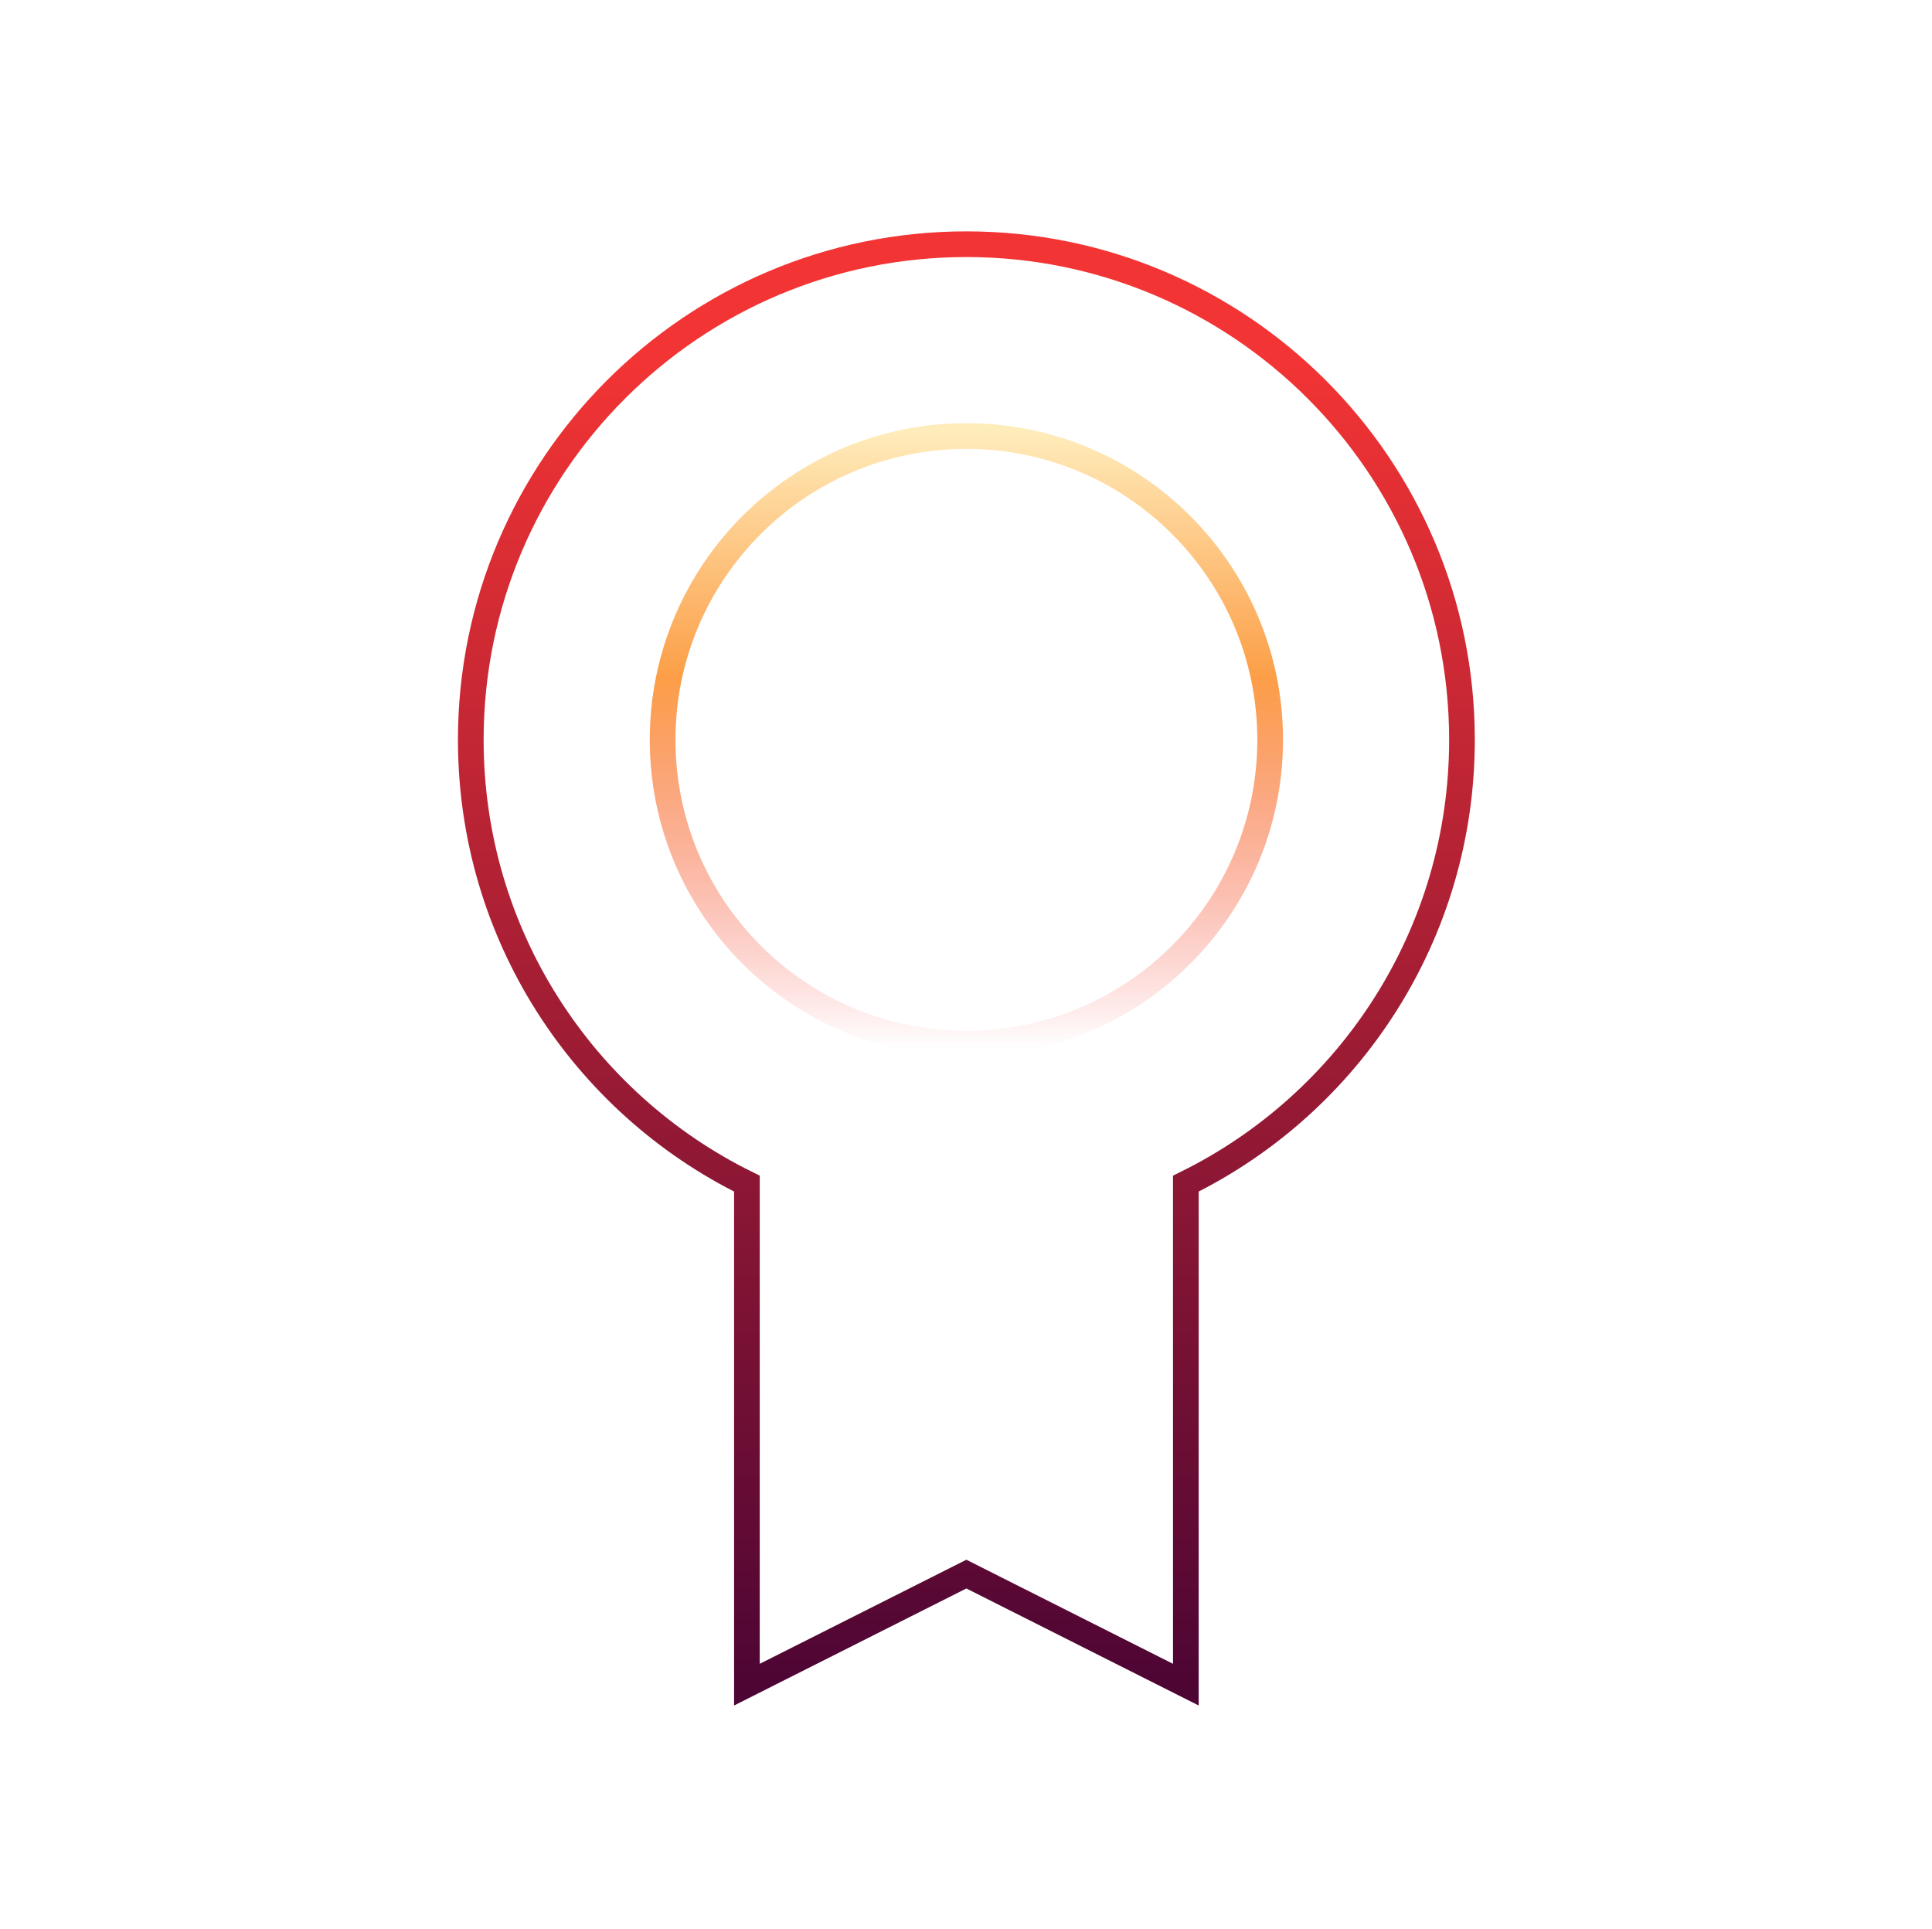
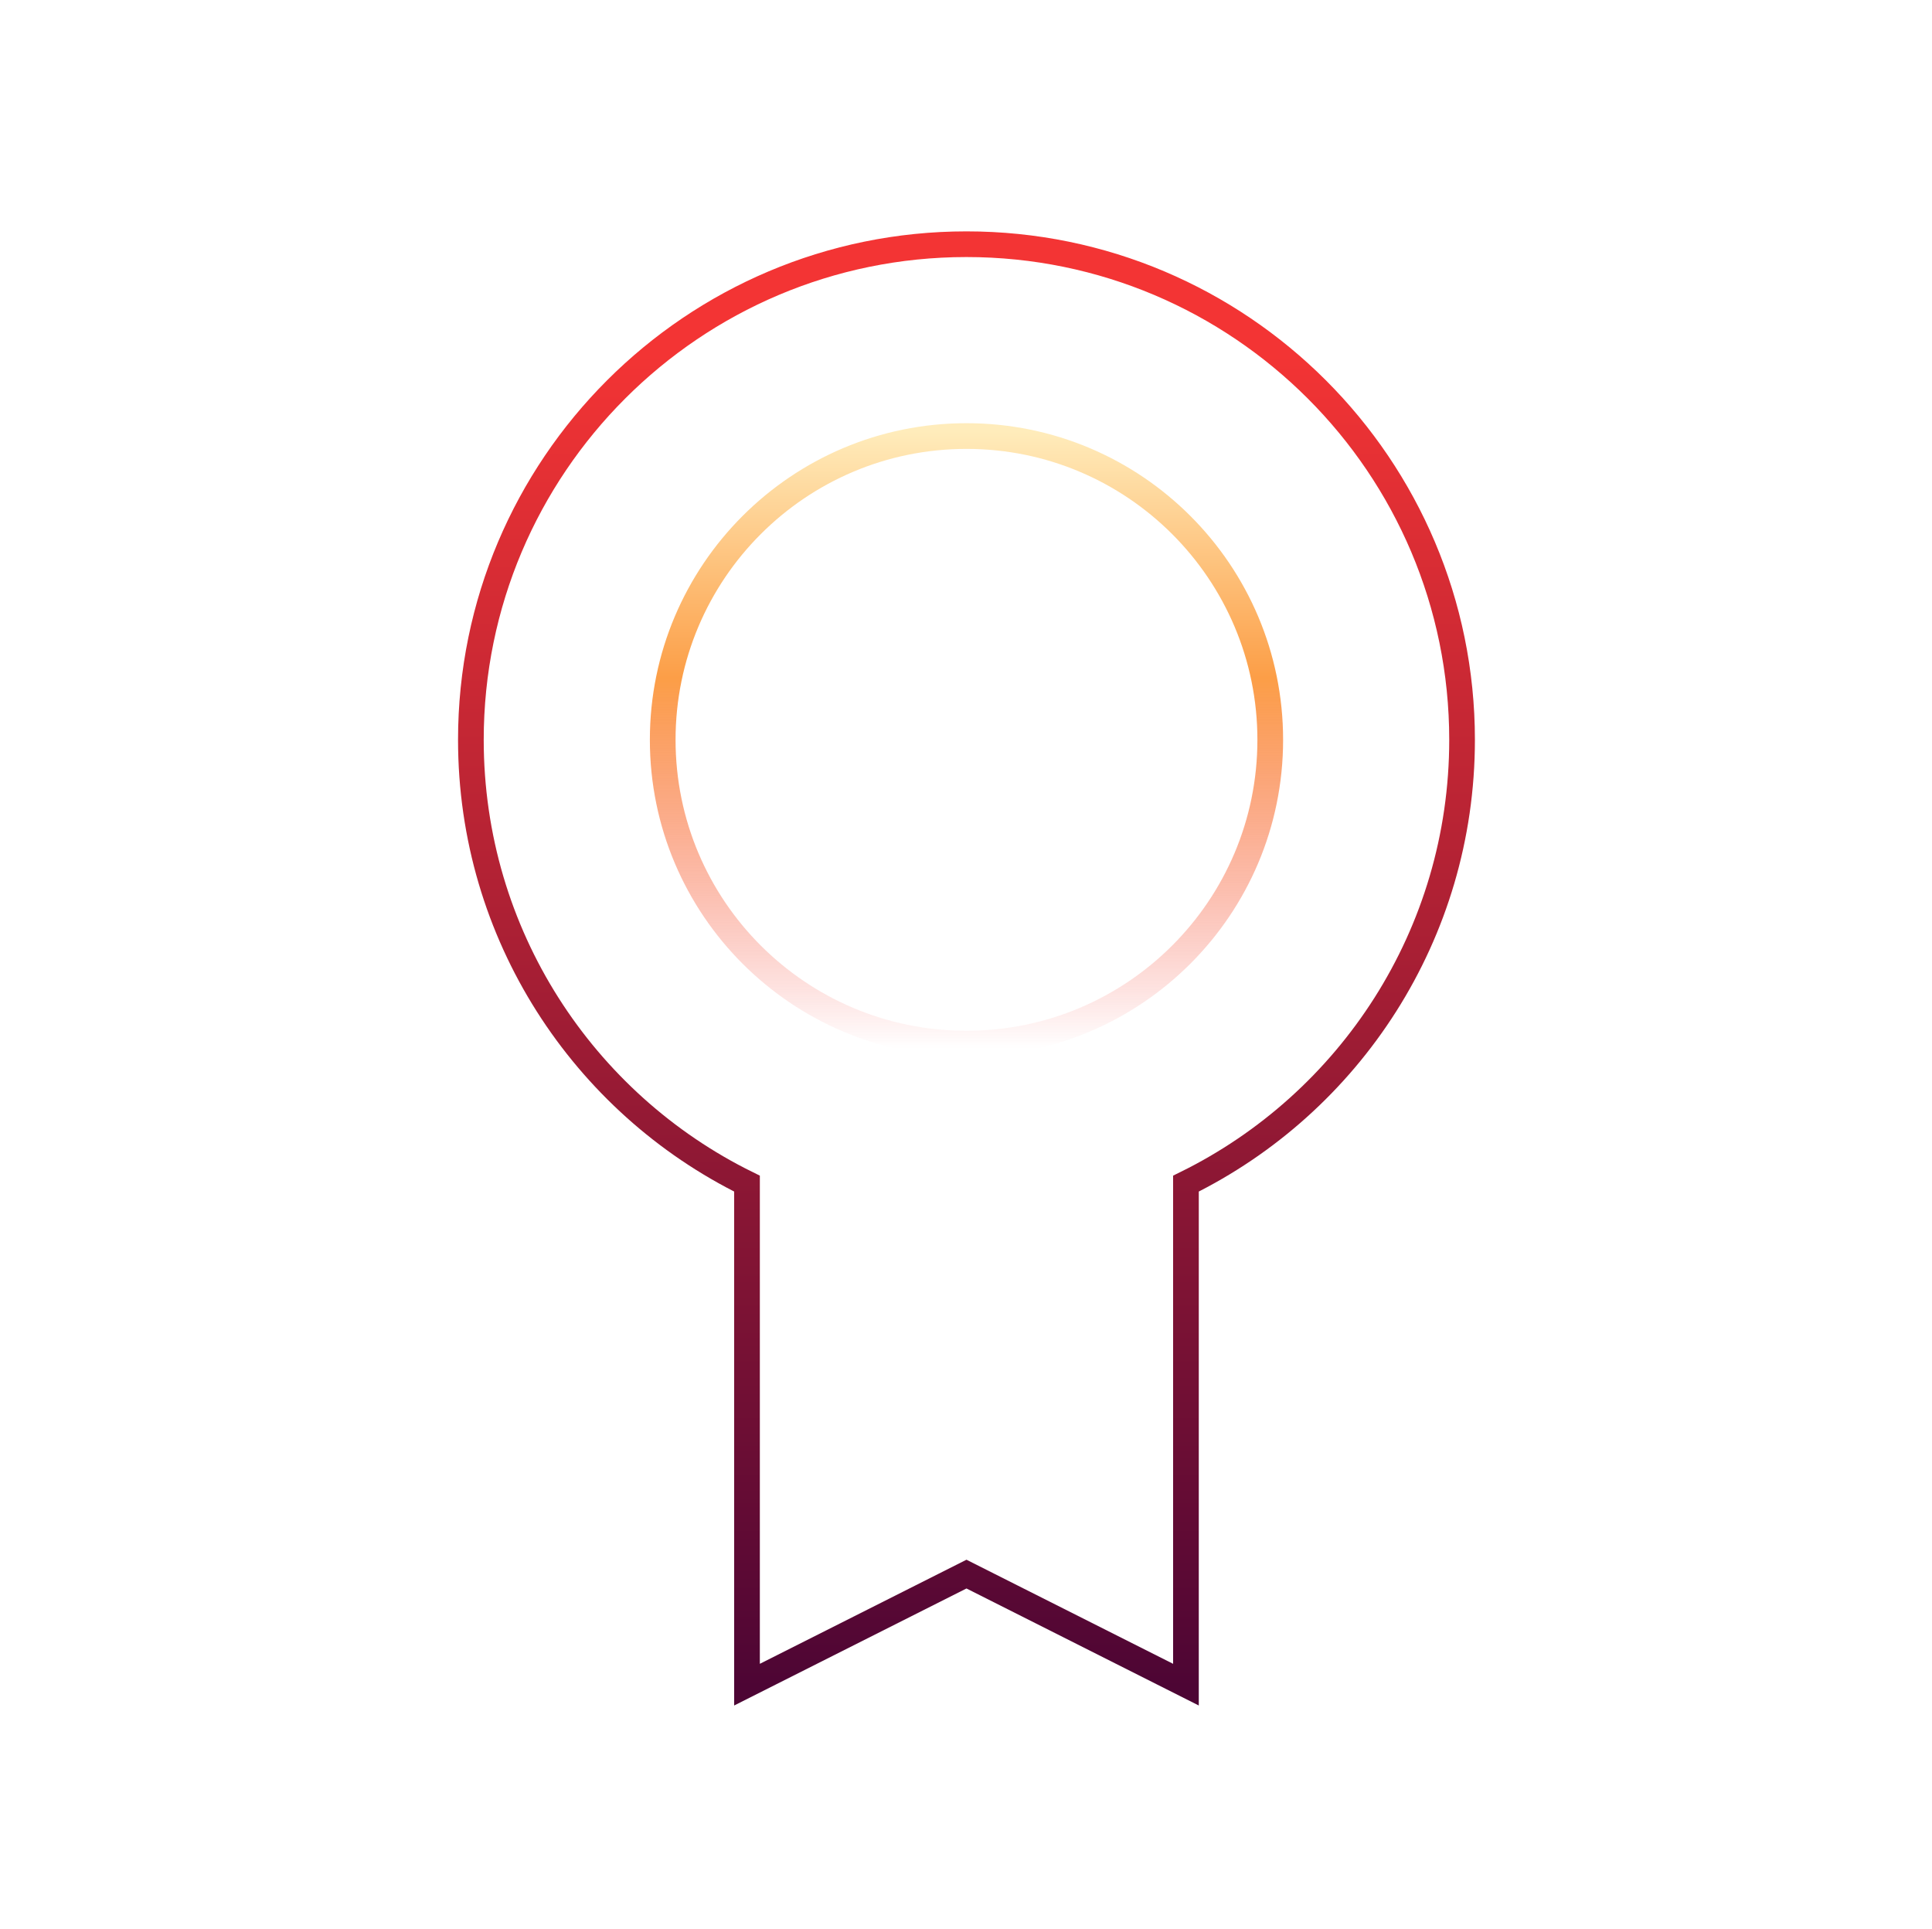
<svg xmlns="http://www.w3.org/2000/svg" width="601px" height="600px" version="1.1" xml:space="preserve" style="fill-rule:evenodd;clip-rule:evenodd;">
-   <g transform="matrix(1,0,0,1,-2365,0)">
-     <g id="award" transform="matrix(0.75,0,0,1,2365.62,0)">
+   <g transform="matrix(1,0,0,1,-3636,0)">
+     <g id="award" transform="matrix(0.75,0,0,1,3636.65,0)">
      <rect x="0" y="0" width="800" height="600" style="fill:none;" />
      <g transform="matrix(3.0778,0,0,2.30835,-14.4128,-37.9967)">
        <g>
          <g transform="matrix(1.11989,0,0,1.11989,-20.88,-20.8646)">
            <path d="M112.465,175.754C92.77,166.061 79.238,145.774 79.238,122.352C79.238,89.437 105.961,62.715 138.875,62.715C171.79,62.715 198.512,89.437 198.512,122.352C198.512,145.774 184.981,166.061 165.285,175.754L165.285,236.042L138.875,222.739L112.465,236.042L112.465,175.754Z" style="fill:none;stroke:url(#_Linear1);stroke-width:3.09px;" />
          </g>
          <g transform="matrix(0.751128,0,0,0.751128,13.3385,51.1842)">
            <circle cx="161.5" cy="86.5" r="54.5" style="fill:none;stroke:url(#_Linear2);stroke-width:4.61px;" />
          </g>
        </g>
      </g>
    </g>
  </g>
  <defs>
    <linearGradient id="_Linear1" x1="0" y1="0" x2="1" y2="0" gradientUnits="userSpaceOnUse" gradientTransform="matrix(9.78445e-15,-159.792,159.792,9.78445e-15,149.806,236.042)">
      <stop offset="0" style="stop-color:rgb(77,5,52);stop-opacity:1" />
      <stop offset="1" style="stop-color:rgb(243,52,52);stop-opacity:1" />
    </linearGradient>
    <linearGradient id="_Linear2" x1="0" y1="0" x2="1" y2="0" gradientUnits="userSpaceOnUse" gradientTransform="matrix(6.79679e-15,111,-111,6.79679e-15,161.5,31)">
      <stop offset="0" style="stop-color:rgb(255,236,187);stop-opacity:1" />
      <stop offset="0.4" style="stop-color:rgb(252,158,71);stop-opacity:1" />
      <stop offset="1" style="stop-color:rgb(244,63,63);stop-opacity:0" />
    </linearGradient>
  </defs>
</svg>
